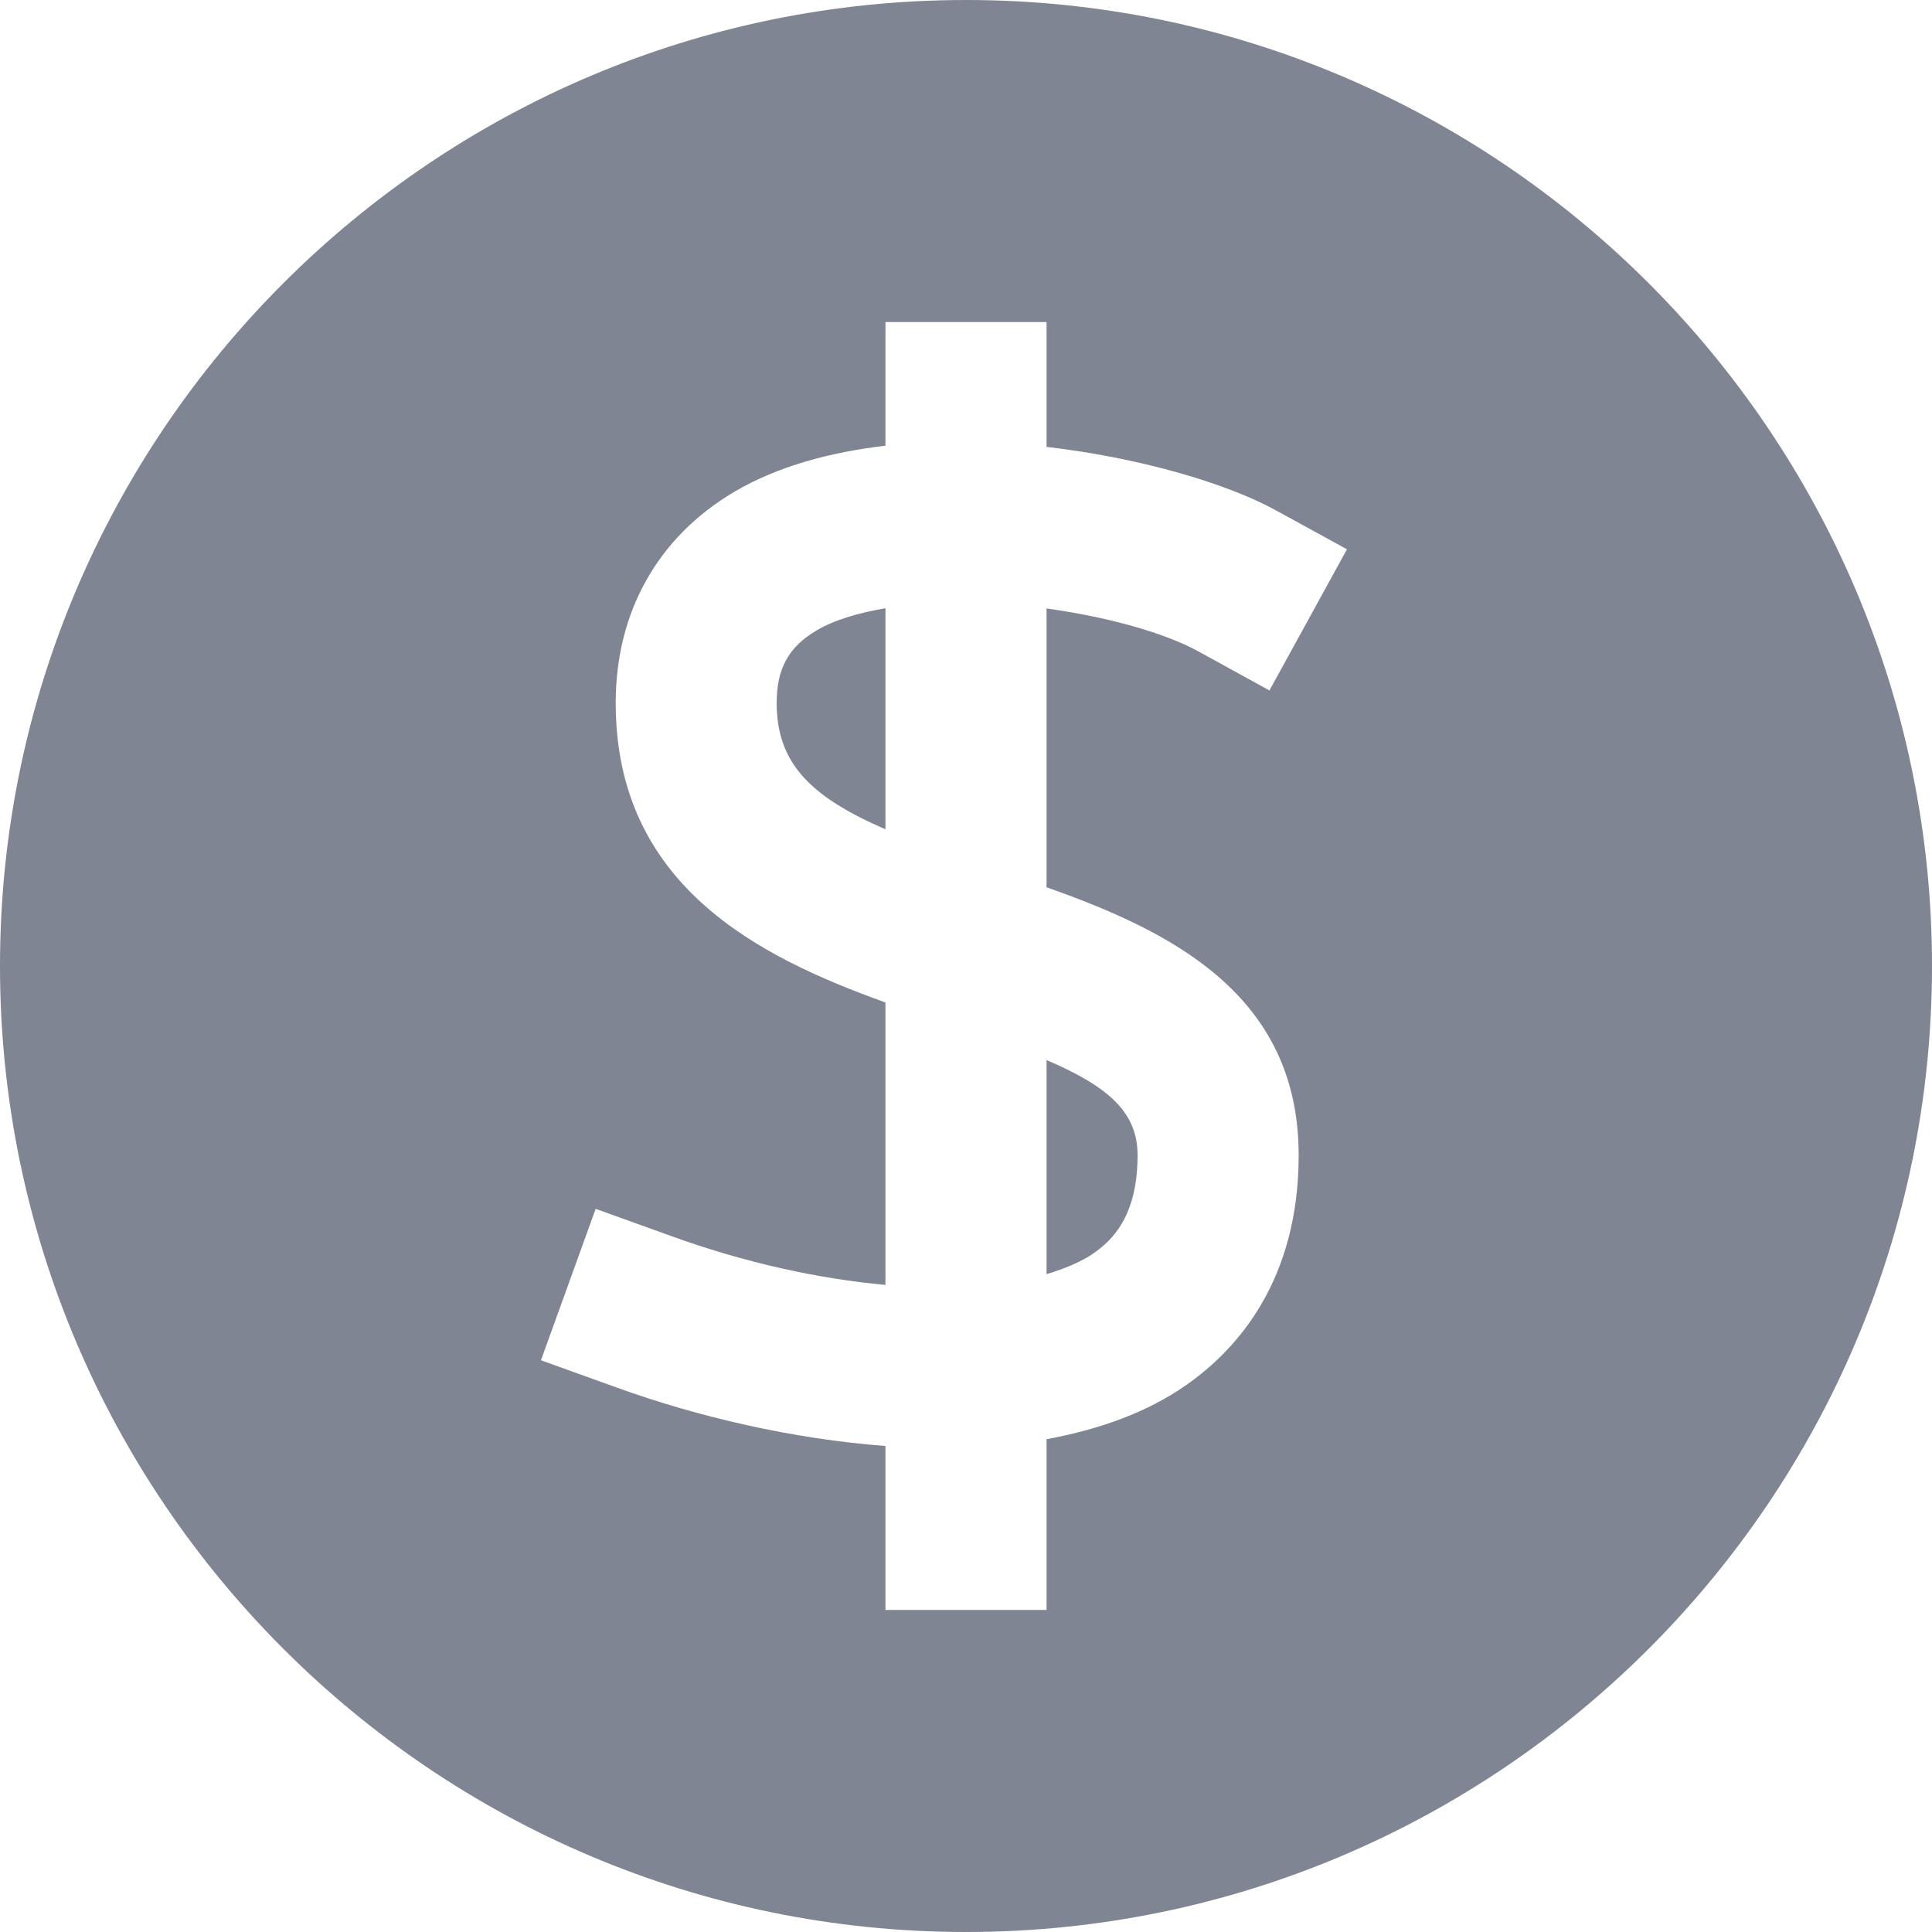
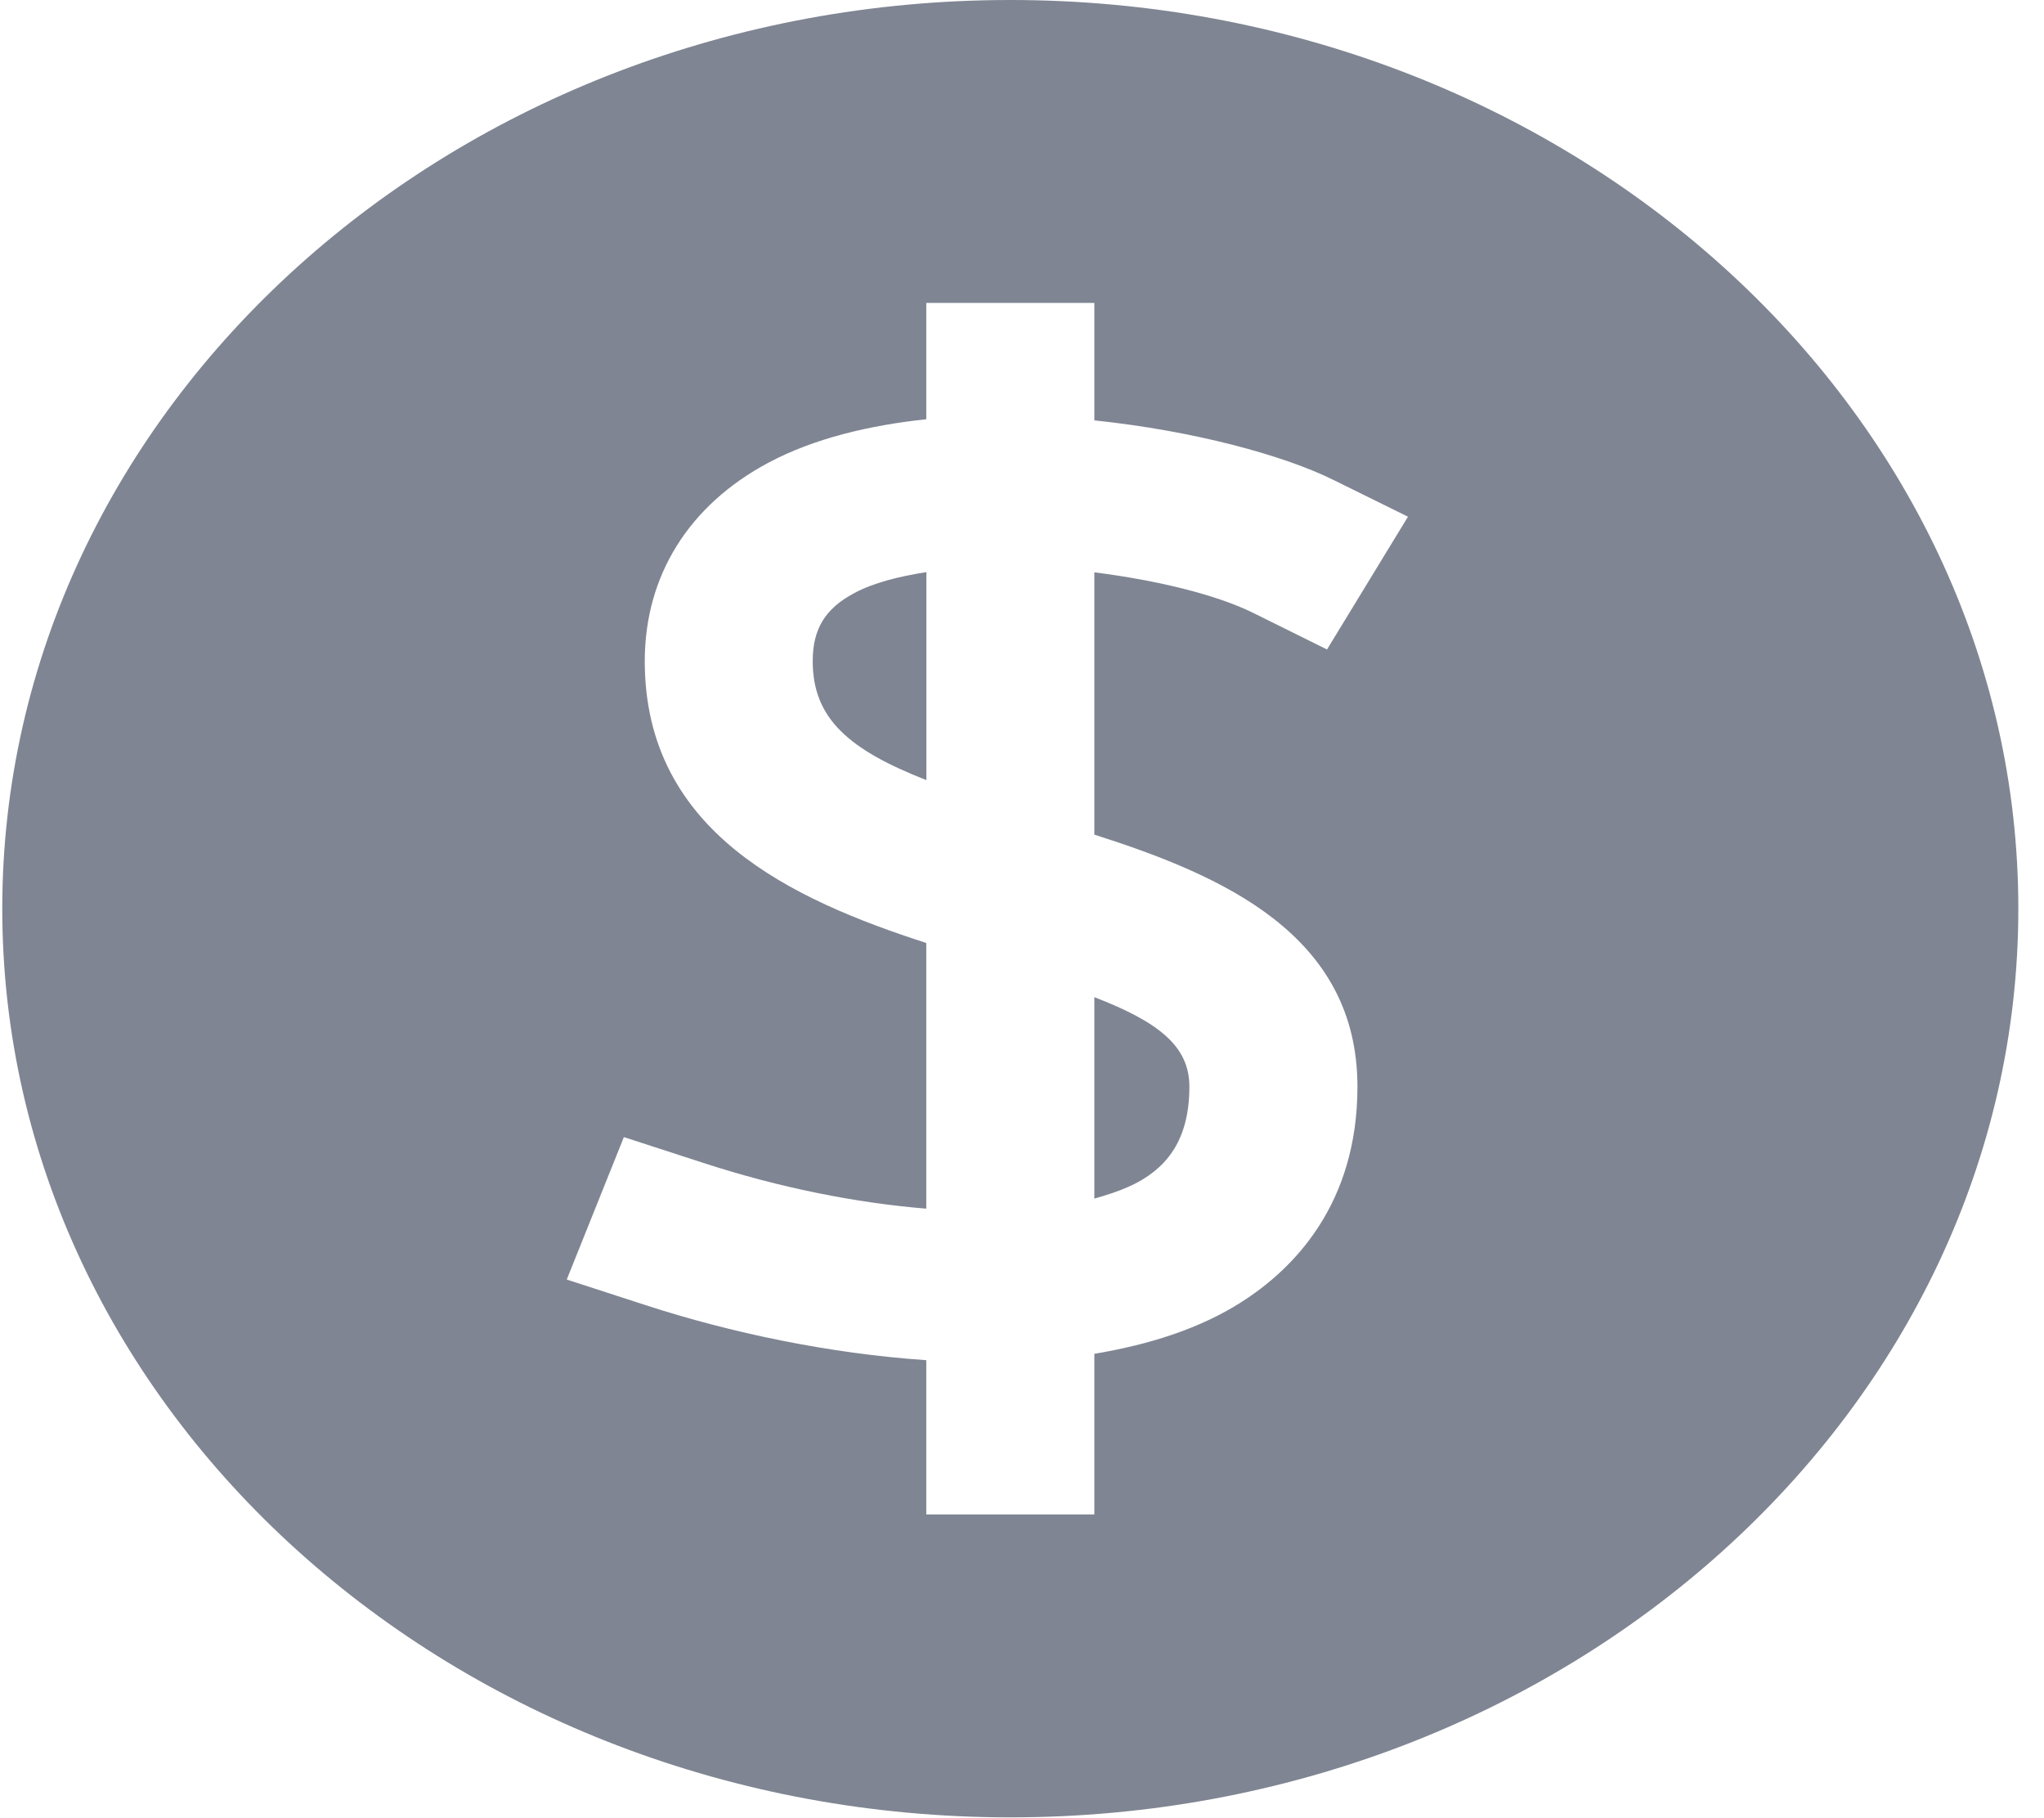
- <svg xmlns="http://www.w3.org/2000/svg" width="16" height="16" viewBox="0 0 16 16" fill="none">
-   <path fill-rule="evenodd" clip-rule="evenodd" d="M9.061 10.376C9.216 10.267 9.421 10.066 9.421 9.567C9.421 9.212 9.181 8.999 8.667 8.779V10.552C8.817 10.506 8.955 10.451 9.061 10.376Z" fill="#7F8592" />
-   <path fill-rule="evenodd" clip-rule="evenodd" d="M8 0C3.589 0 0 3.589 0 8C0 12.411 3.589 16 8 16C12.411 16 16 12.411 16 8C16 3.589 12.411 0 8 0ZM10.755 9.567C10.755 10.6 10.251 11.171 9.827 11.468C9.496 11.701 9.097 11.839 8.667 11.919V13.333H7.333V11.975C6.566 11.917 5.783 11.735 5.107 11.491L4.48 11.265L4.933 10.011L5.56 10.237C6.173 10.459 6.783 10.591 7.333 10.641V8.302C6.274 7.922 5.099 7.329 5.099 5.821C5.099 5.069 5.447 4.448 6.081 4.073C6.443 3.86 6.877 3.745 7.333 3.691V2.667H8.667V3.701C9.451 3.792 10.17 4.007 10.571 4.229L11.155 4.549L10.513 5.718L9.929 5.397C9.641 5.238 9.169 5.109 8.667 5.039V7.348C9.685 7.708 10.755 8.229 10.755 9.567Z" fill="#7F8592" />
-   <path fill-rule="evenodd" clip-rule="evenodd" d="M6.761 5.222C6.531 5.358 6.432 5.537 6.432 5.821C6.432 6.325 6.718 6.601 7.333 6.868V5.037C7.115 5.075 6.913 5.131 6.761 5.222Z" fill="#7F8592" />
+ <svg xmlns="http://www.w3.org/2000/svg" width="18" height="16" viewBox="0 0 18 16" fill="none">
+   <path fill-rule="evenodd" clip-rule="evenodd" d="M10.075 10.376C10.246 10.267 10.474 10.066 10.474 9.567C10.474 9.212 10.207 8.999 9.637 8.779V10.552C9.803 10.506 9.957 10.451 10.075 10.376Z" fill="#7F8592" />
+   <path fill-rule="evenodd" clip-rule="evenodd" d="M8.897 0C4.002 0 0.02 3.589 0.02 8C0.02 12.411 4.002 16 8.897 16C13.792 16 17.774 12.411 17.774 8C17.774 3.589 13.792 0 8.897 0ZM11.954 9.567C11.954 10.6 11.395 11.171 10.925 11.468C10.557 11.701 10.114 11.839 9.637 11.919V13.333H8.157V11.975C7.306 11.917 6.438 11.735 5.687 11.491L4.991 11.265L5.494 10.011L6.19 10.237C6.87 10.459 7.546 10.591 8.157 10.641V8.302C6.982 7.922 5.678 7.329 5.678 5.821C5.678 5.069 6.065 4.448 6.768 4.073C7.169 3.86 7.651 3.745 8.157 3.691V2.667H9.637V3.701C10.508 3.792 11.305 4.007 11.75 4.229L12.399 4.549L11.686 5.718L11.038 5.397C10.718 5.238 10.195 5.109 9.637 5.039V7.348C10.767 7.708 11.954 8.229 11.954 9.567Z" fill="#7F8592" />
+   <path fill-rule="evenodd" clip-rule="evenodd" d="M7.522 5.222C7.267 5.358 7.157 5.537 7.157 5.821C7.157 6.325 7.475 6.601 8.158 6.868V5.037C7.915 5.075 7.691 5.131 7.522 5.222Z" fill="#7F8592" />
</svg>
